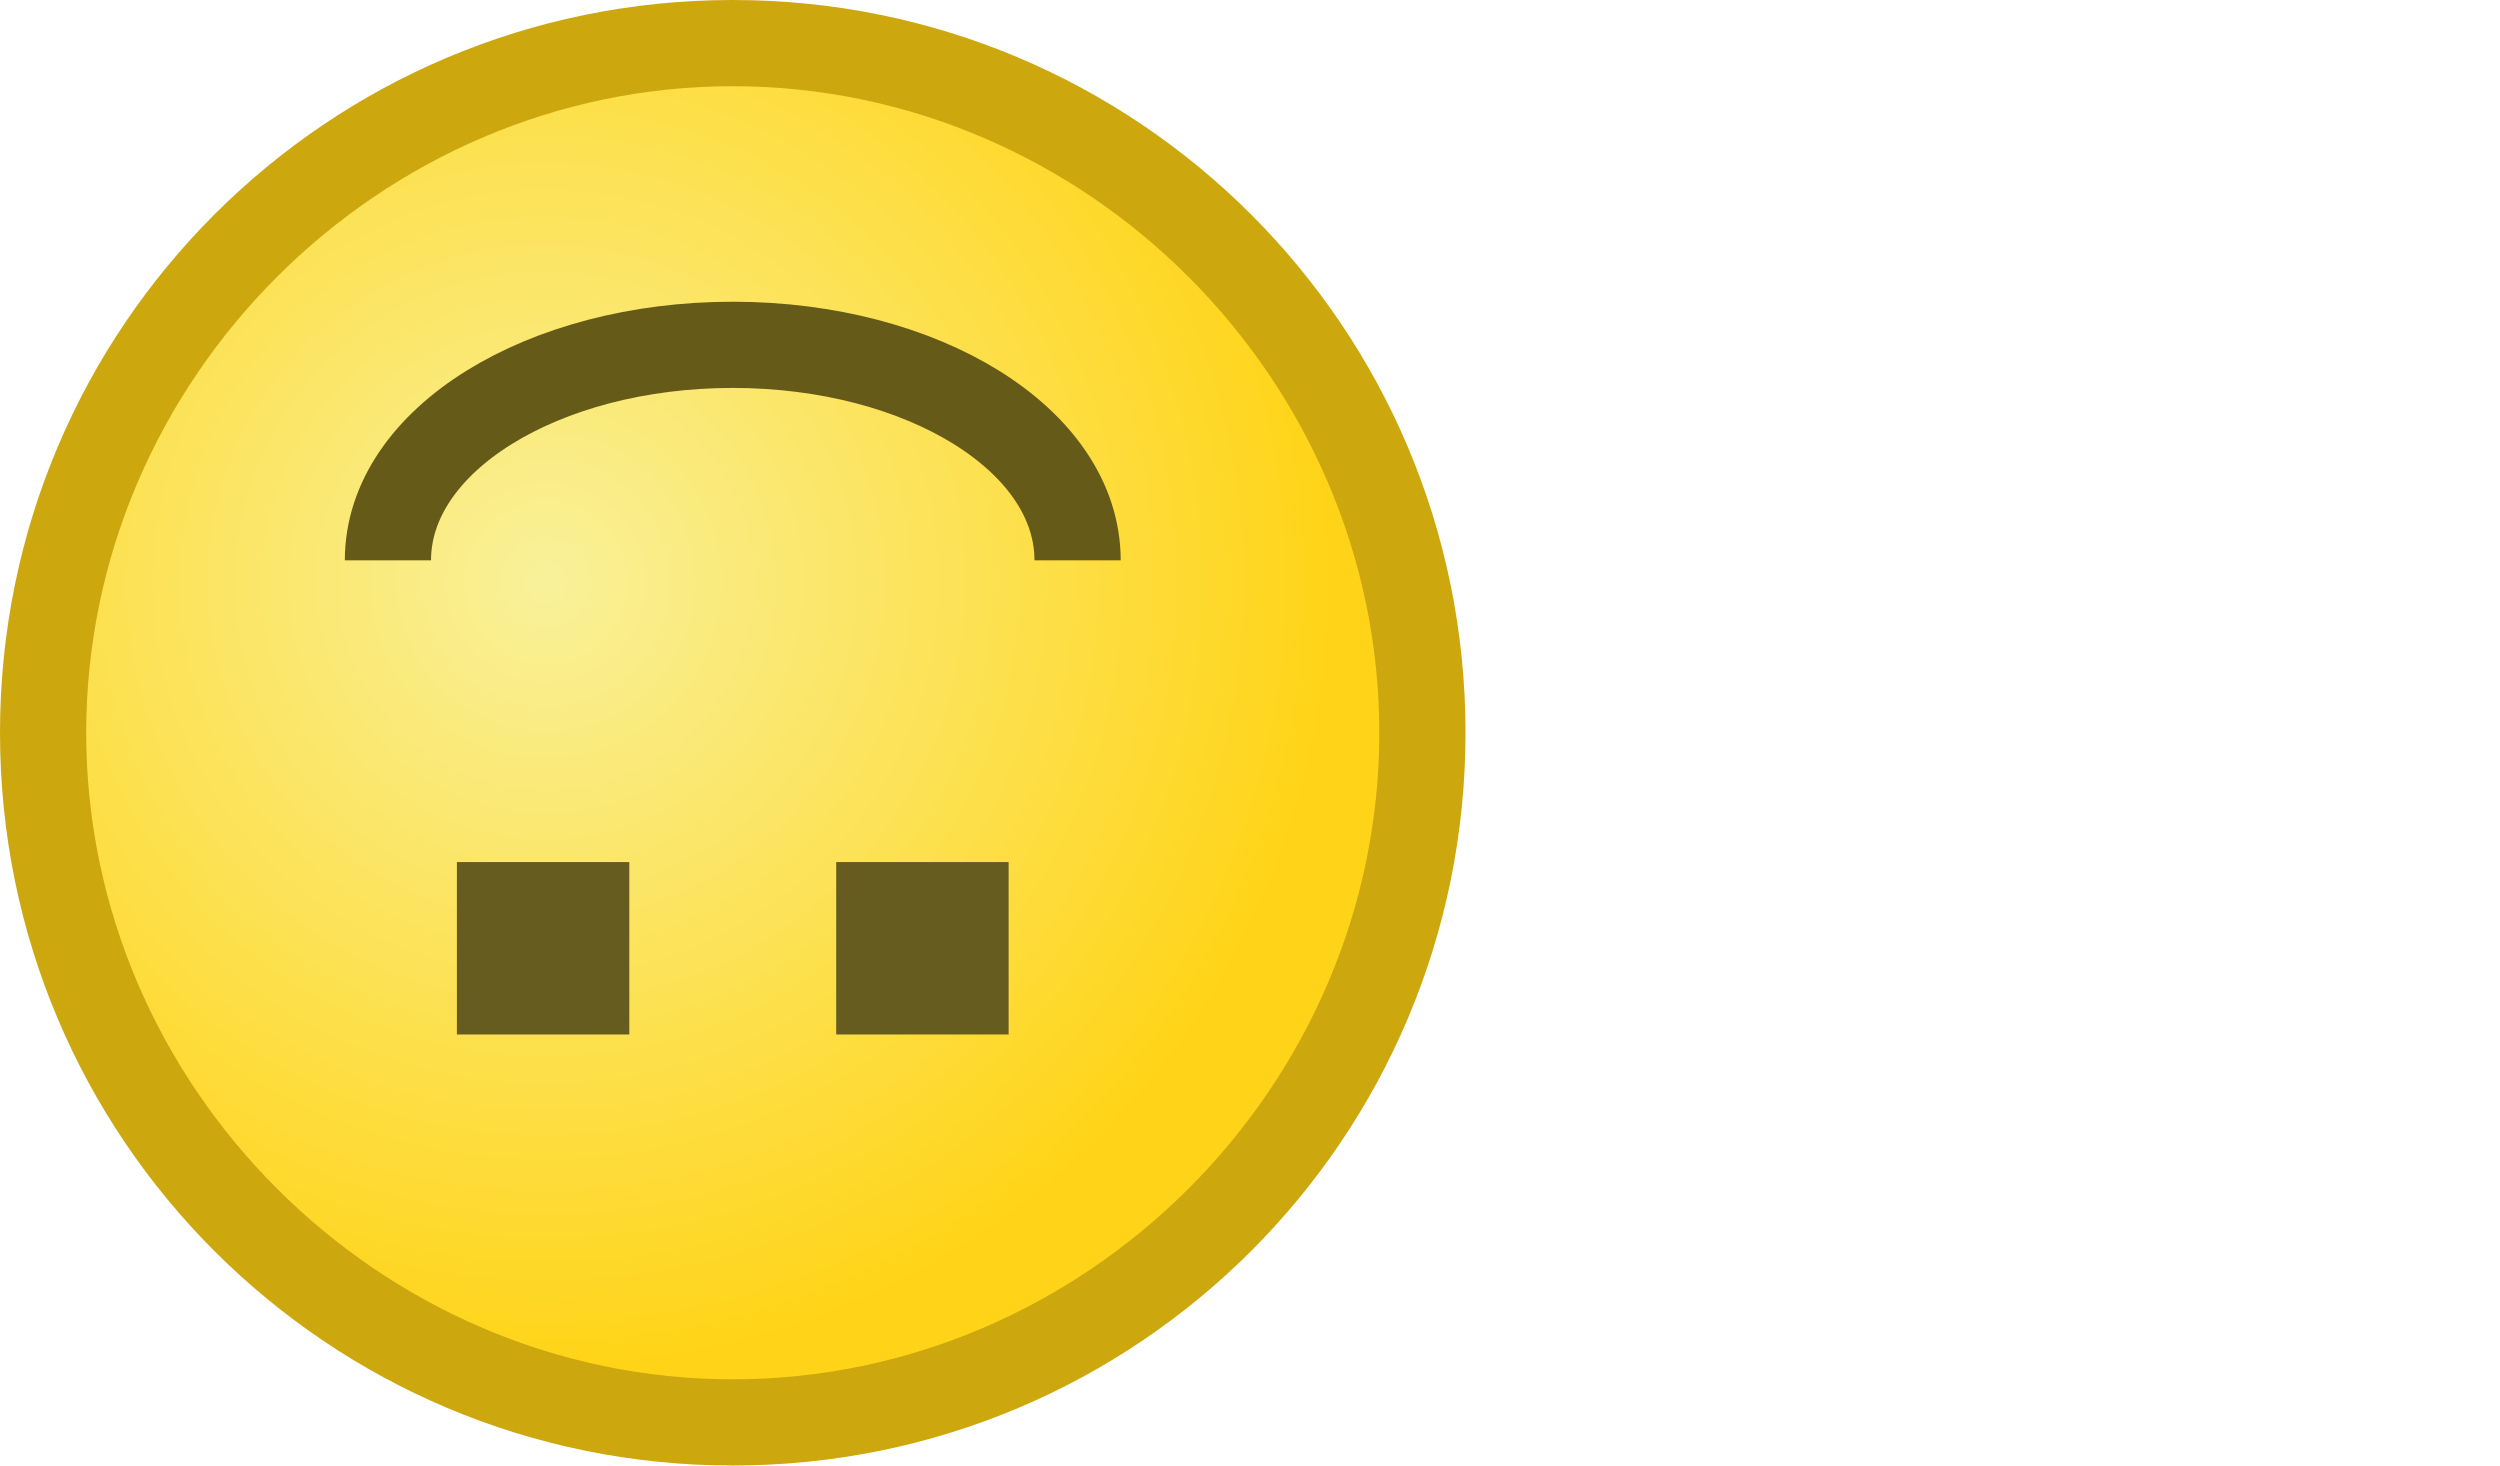
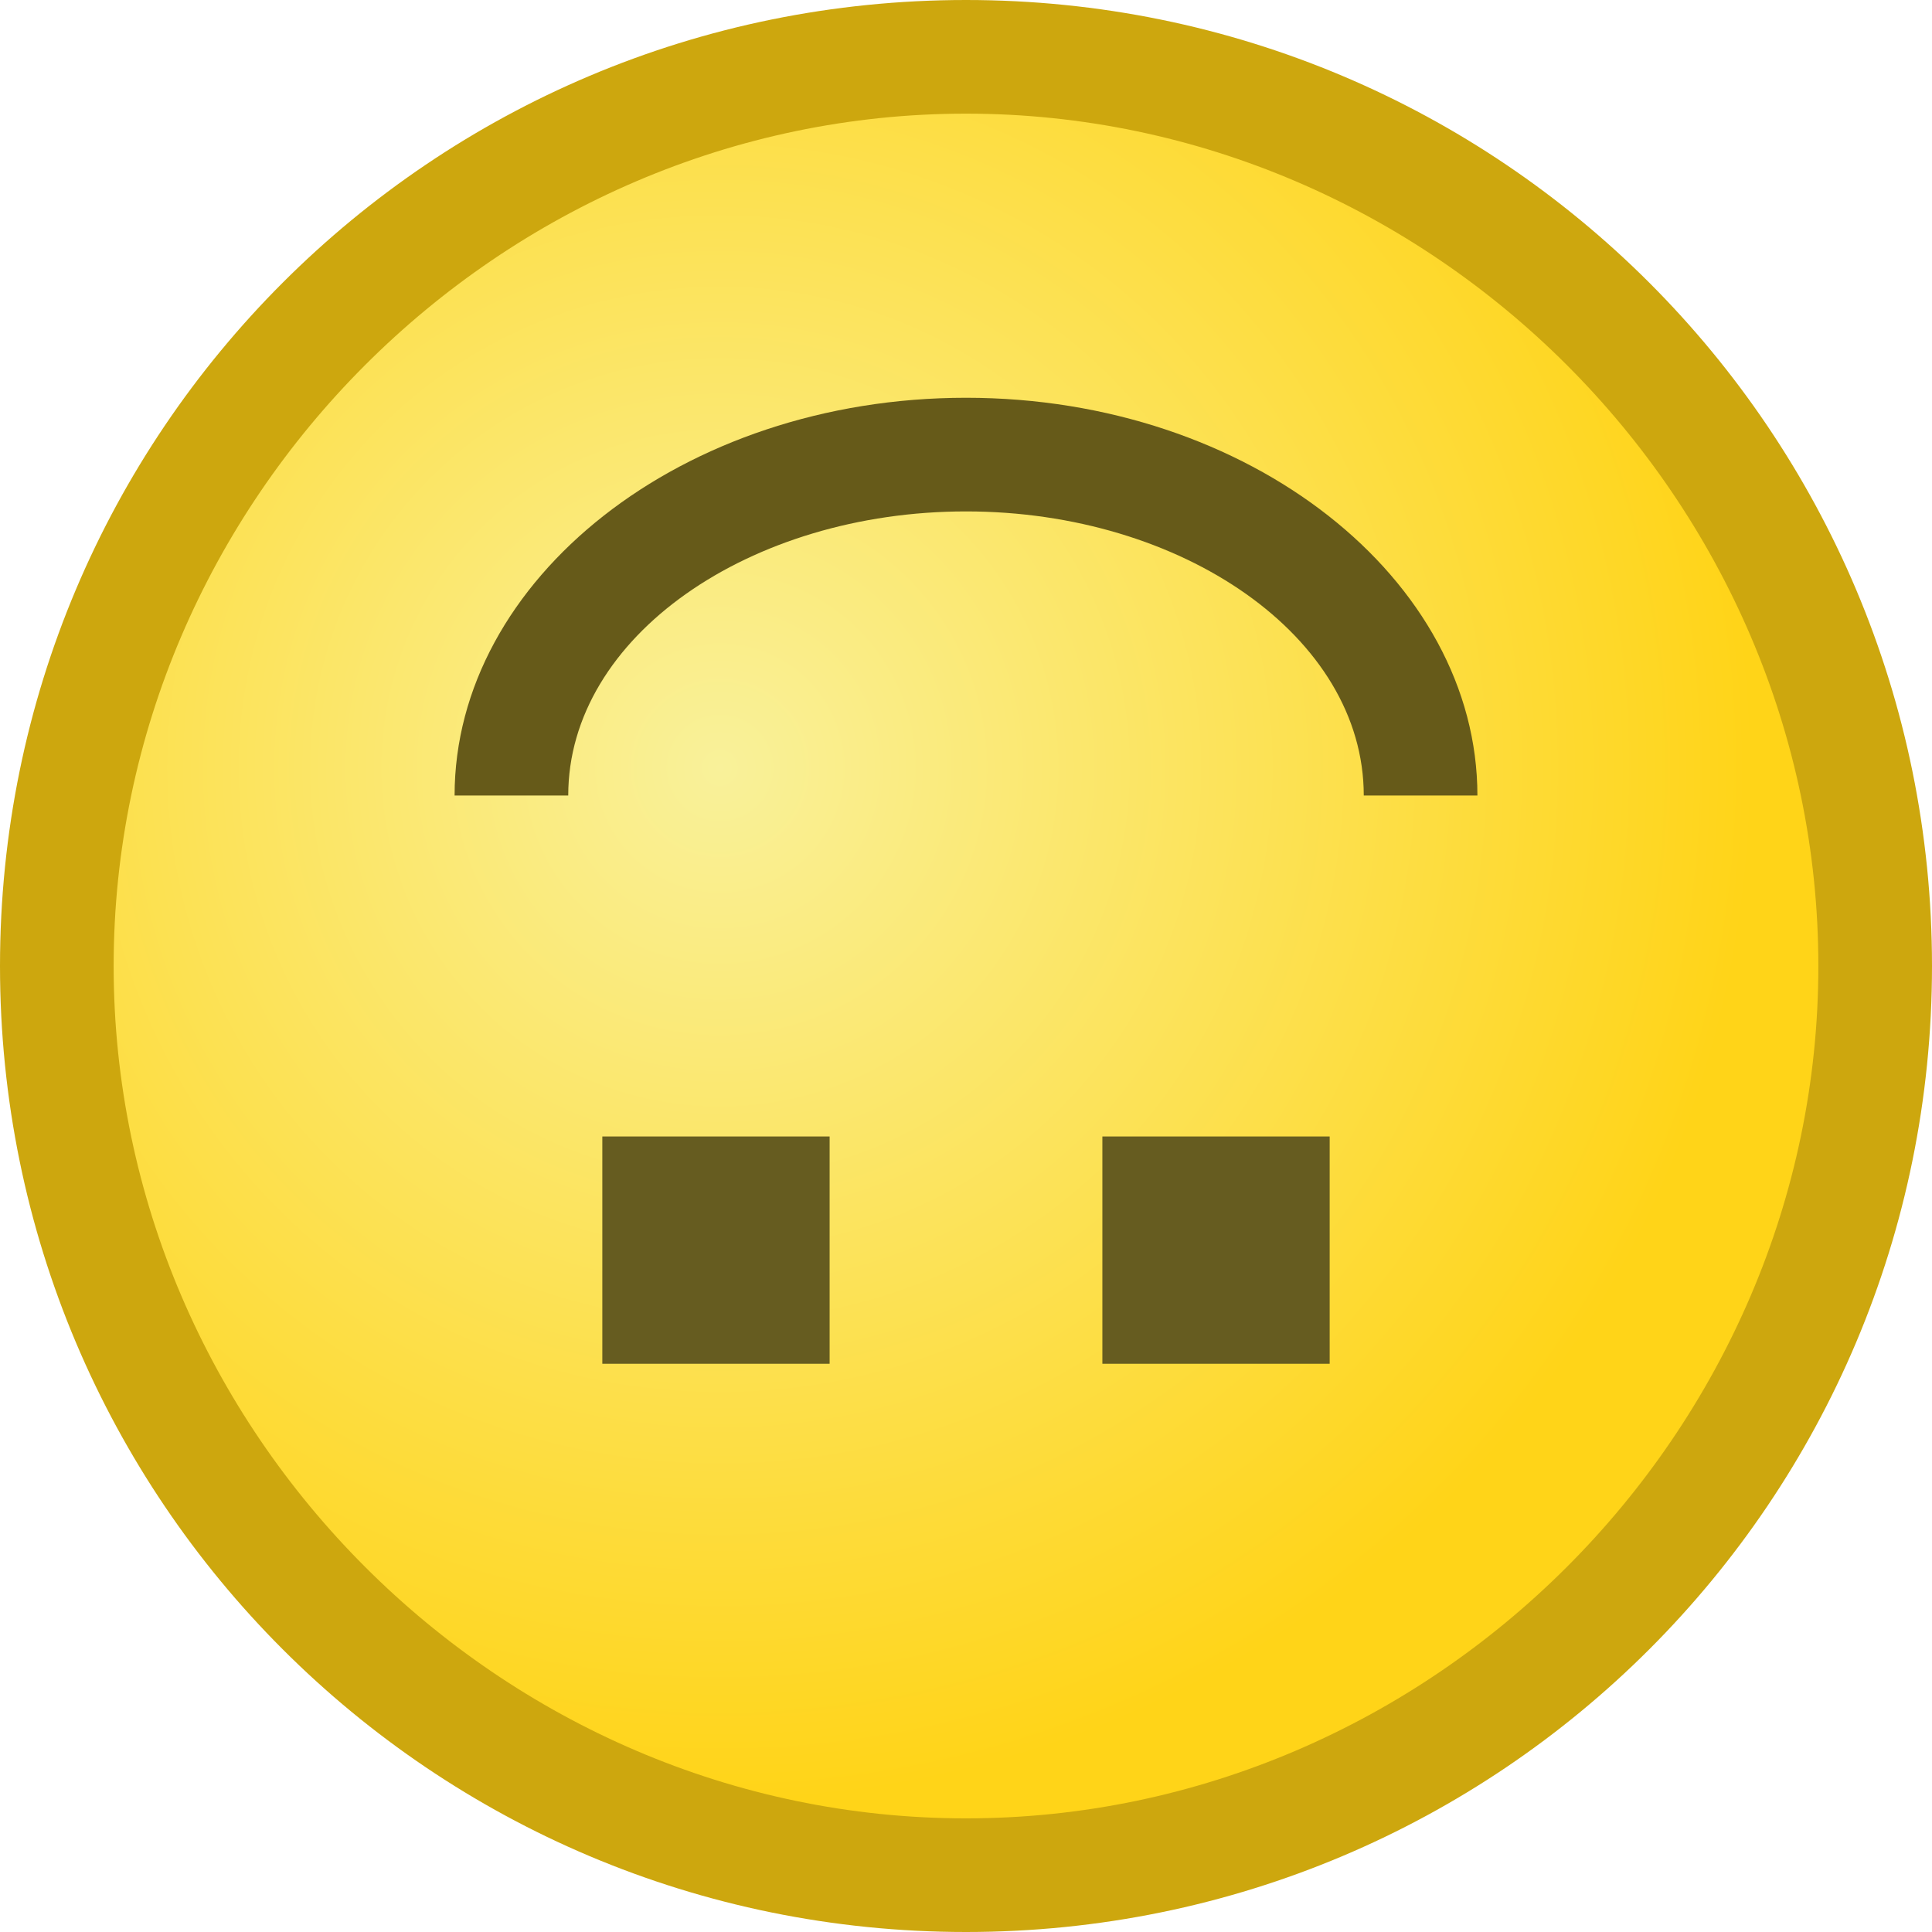
- <svg xmlns="http://www.w3.org/2000/svg" version="1.1" height="17" width="29" xml:space="preserve">
+ <svg xmlns="http://www.w3.org/2000/svg" version="1.1" height="17" width="17" xml:space="preserve">
  <style type="text/css">
		.st0{fill:url(#SVGID_1_);}
		.st1{fill:#CDA70E;}
- 		.st2{fill:none;stroke:#665A19;stroke-miterlimit:10;}
+ 		.st2{fill:#665A19;}
		.st3{fill:#665C20;}
	</style>
  <radialGradient id="SVGID_1_" cx="6.333" cy="6.756" r="9.105" gradientUnits="userSpaceOnUse">
    <stop offset="0" style="stop-color:#F9F19A" />
    <stop offset="1" style="stop-color:#FFD418" />
  </radialGradient>
  <circle class="st0" cx="8.5" cy="8.5" r="8" />
  <path class="st1" d="M8.5,1C12.6,1,16,4.4,16,8.5S12.6,16,8.5,16S1,12.6,1,8.5S4.4,1,8.5,1 M8.5,0C3.8,0,0,3.8,0,8.5C0,13.2,3.8,17,8.5,17S17,13.2,17,8.5C17,3.8,13.2,0,8.5,0L8.5,0z" />
-   <path class="st2" d="M12.5,6.5c0-1.4-1.8-2.5-4-2.5l0,0c-2.2,0-4,1.1-4,2.5" />
+   <path class="st2" d="M13,7c0-1.9-2-3.5-4.5-3.5S4,5.1,4,7l1,0c0-1.4,1.6-2.5,3.5-2.5l0,0C10.4,4.5,12,5.6,12,7L13,7z" />
  <rect x="9.8" y="10" transform="matrix(-1 -9.004010e-11 9.004010e-11 -1 21.5 22)" class="st3" width="2" height="2" />
  <rect x="5.2" y="10" transform="matrix(-1 -9.094960e-11 9.094960e-11 -1 12.5 22)" class="st3" width="2" height="2" />
</svg>
